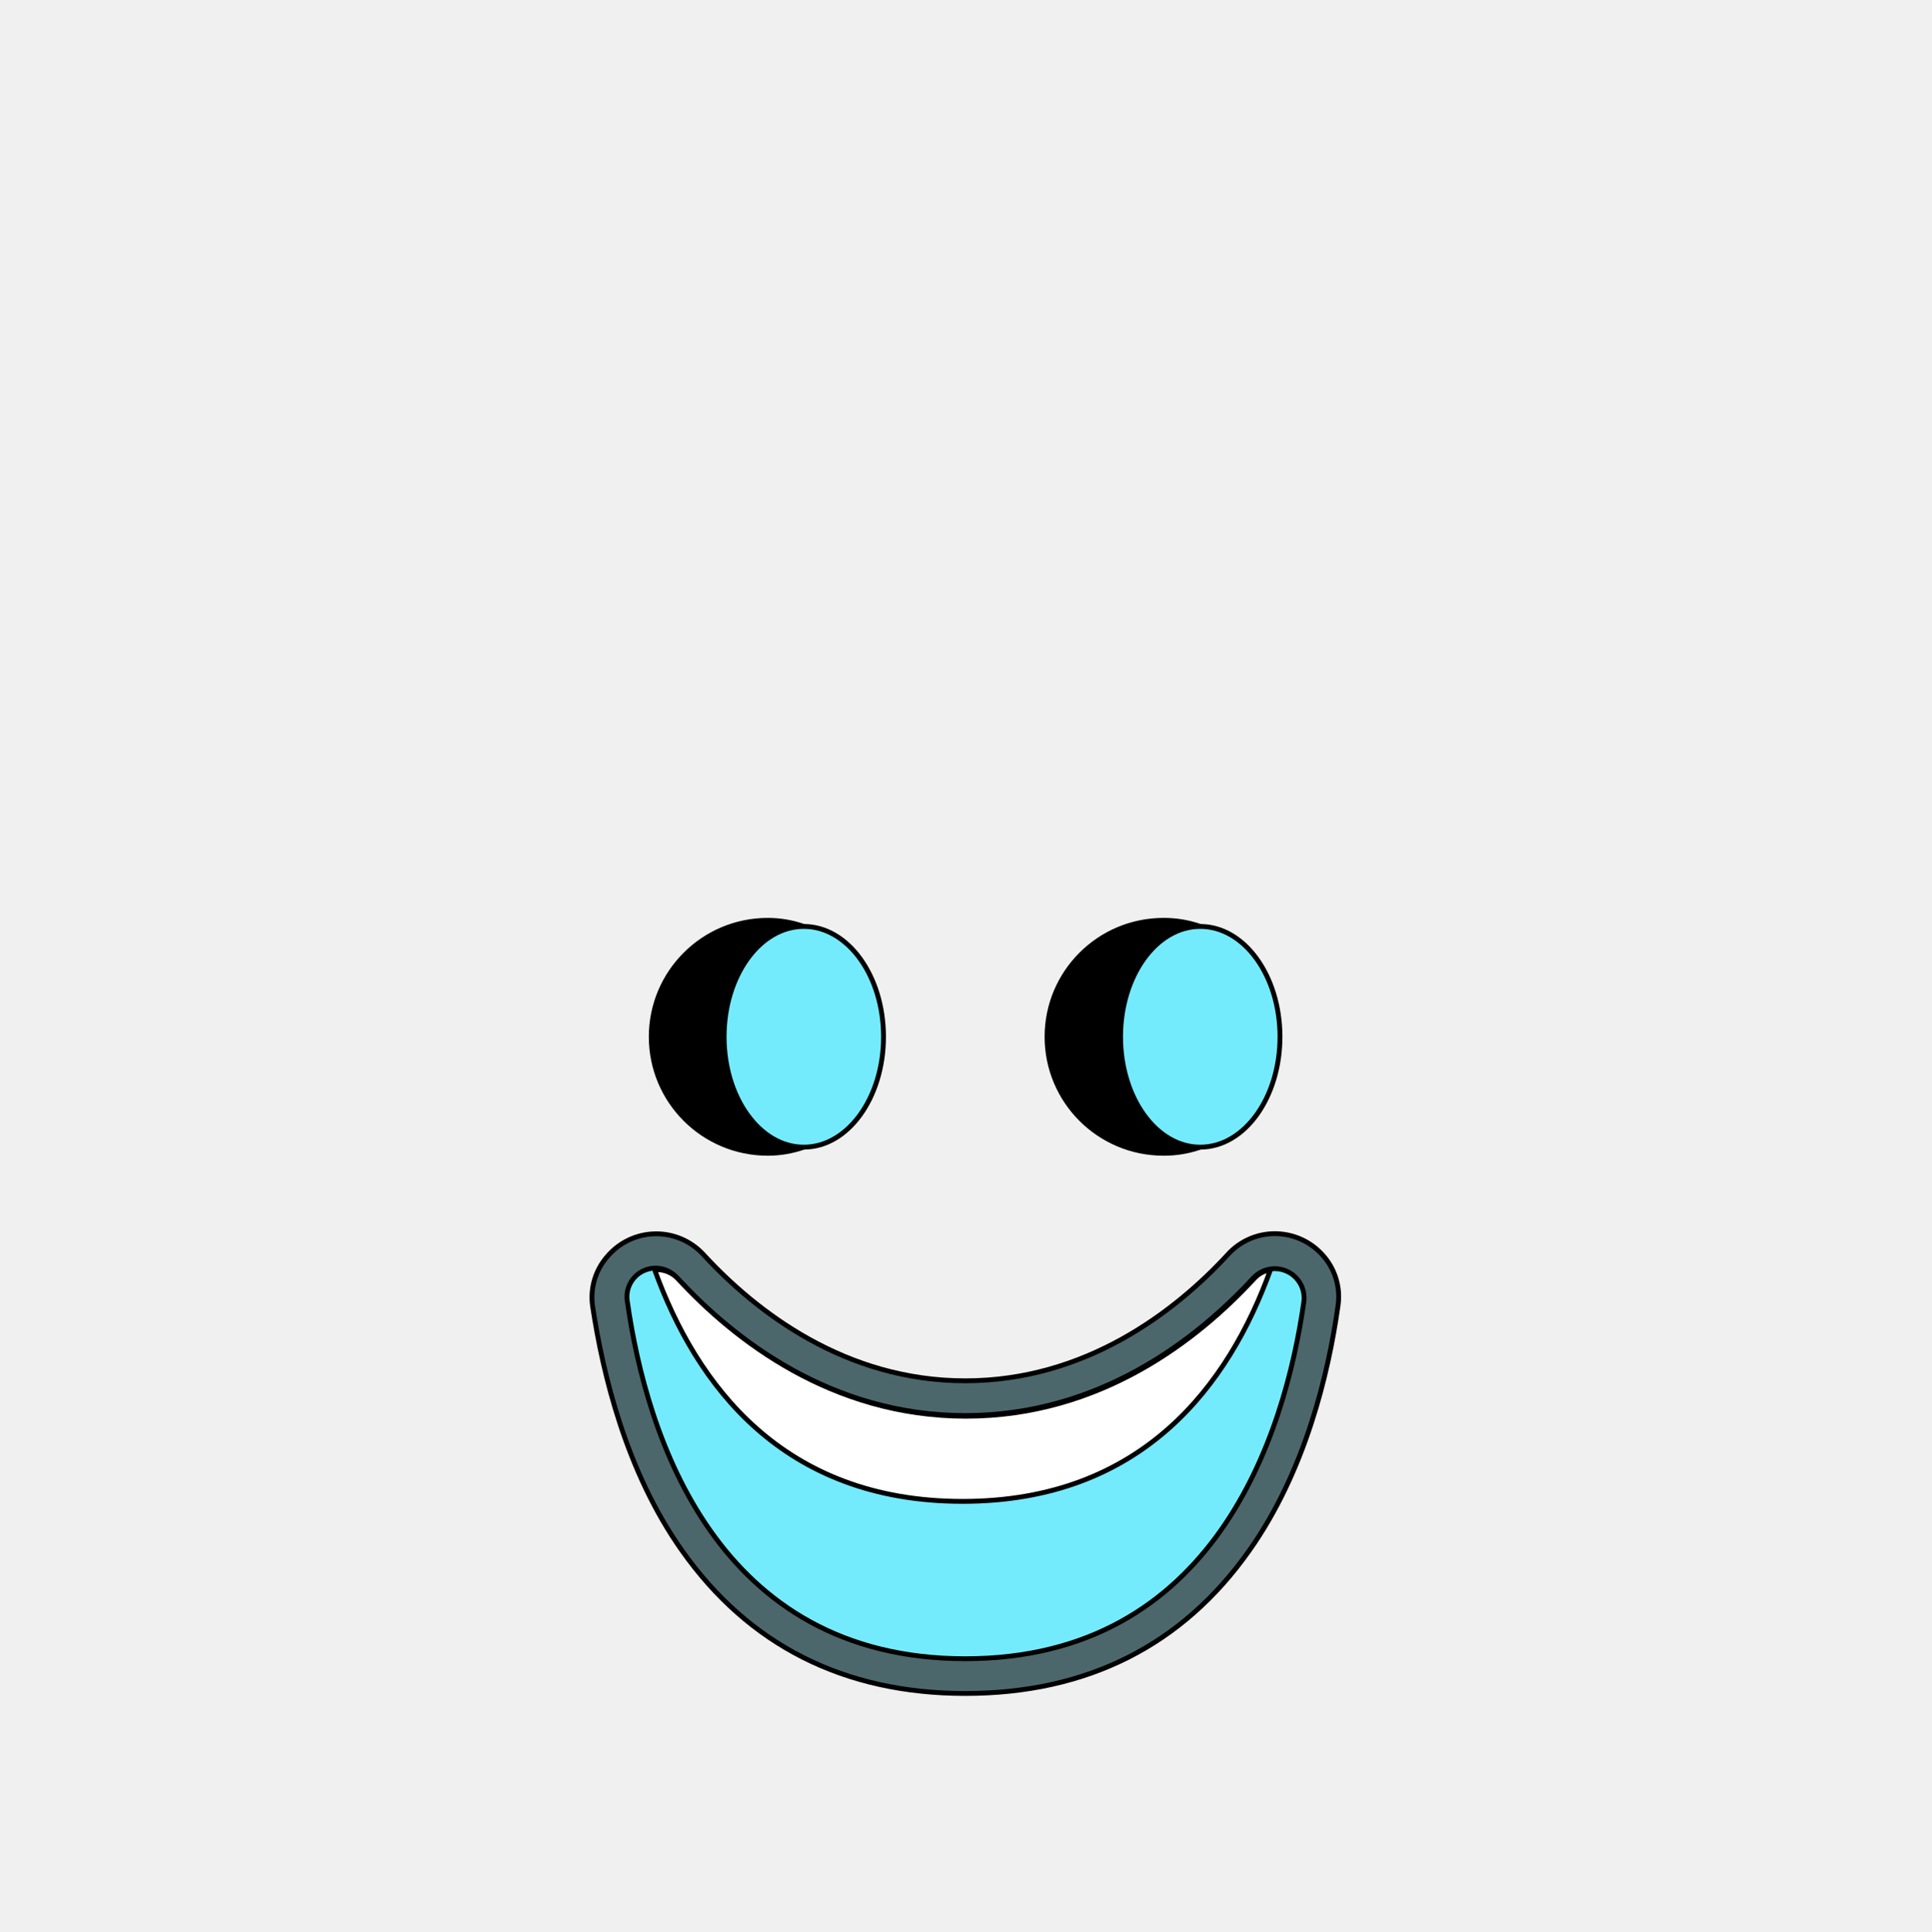
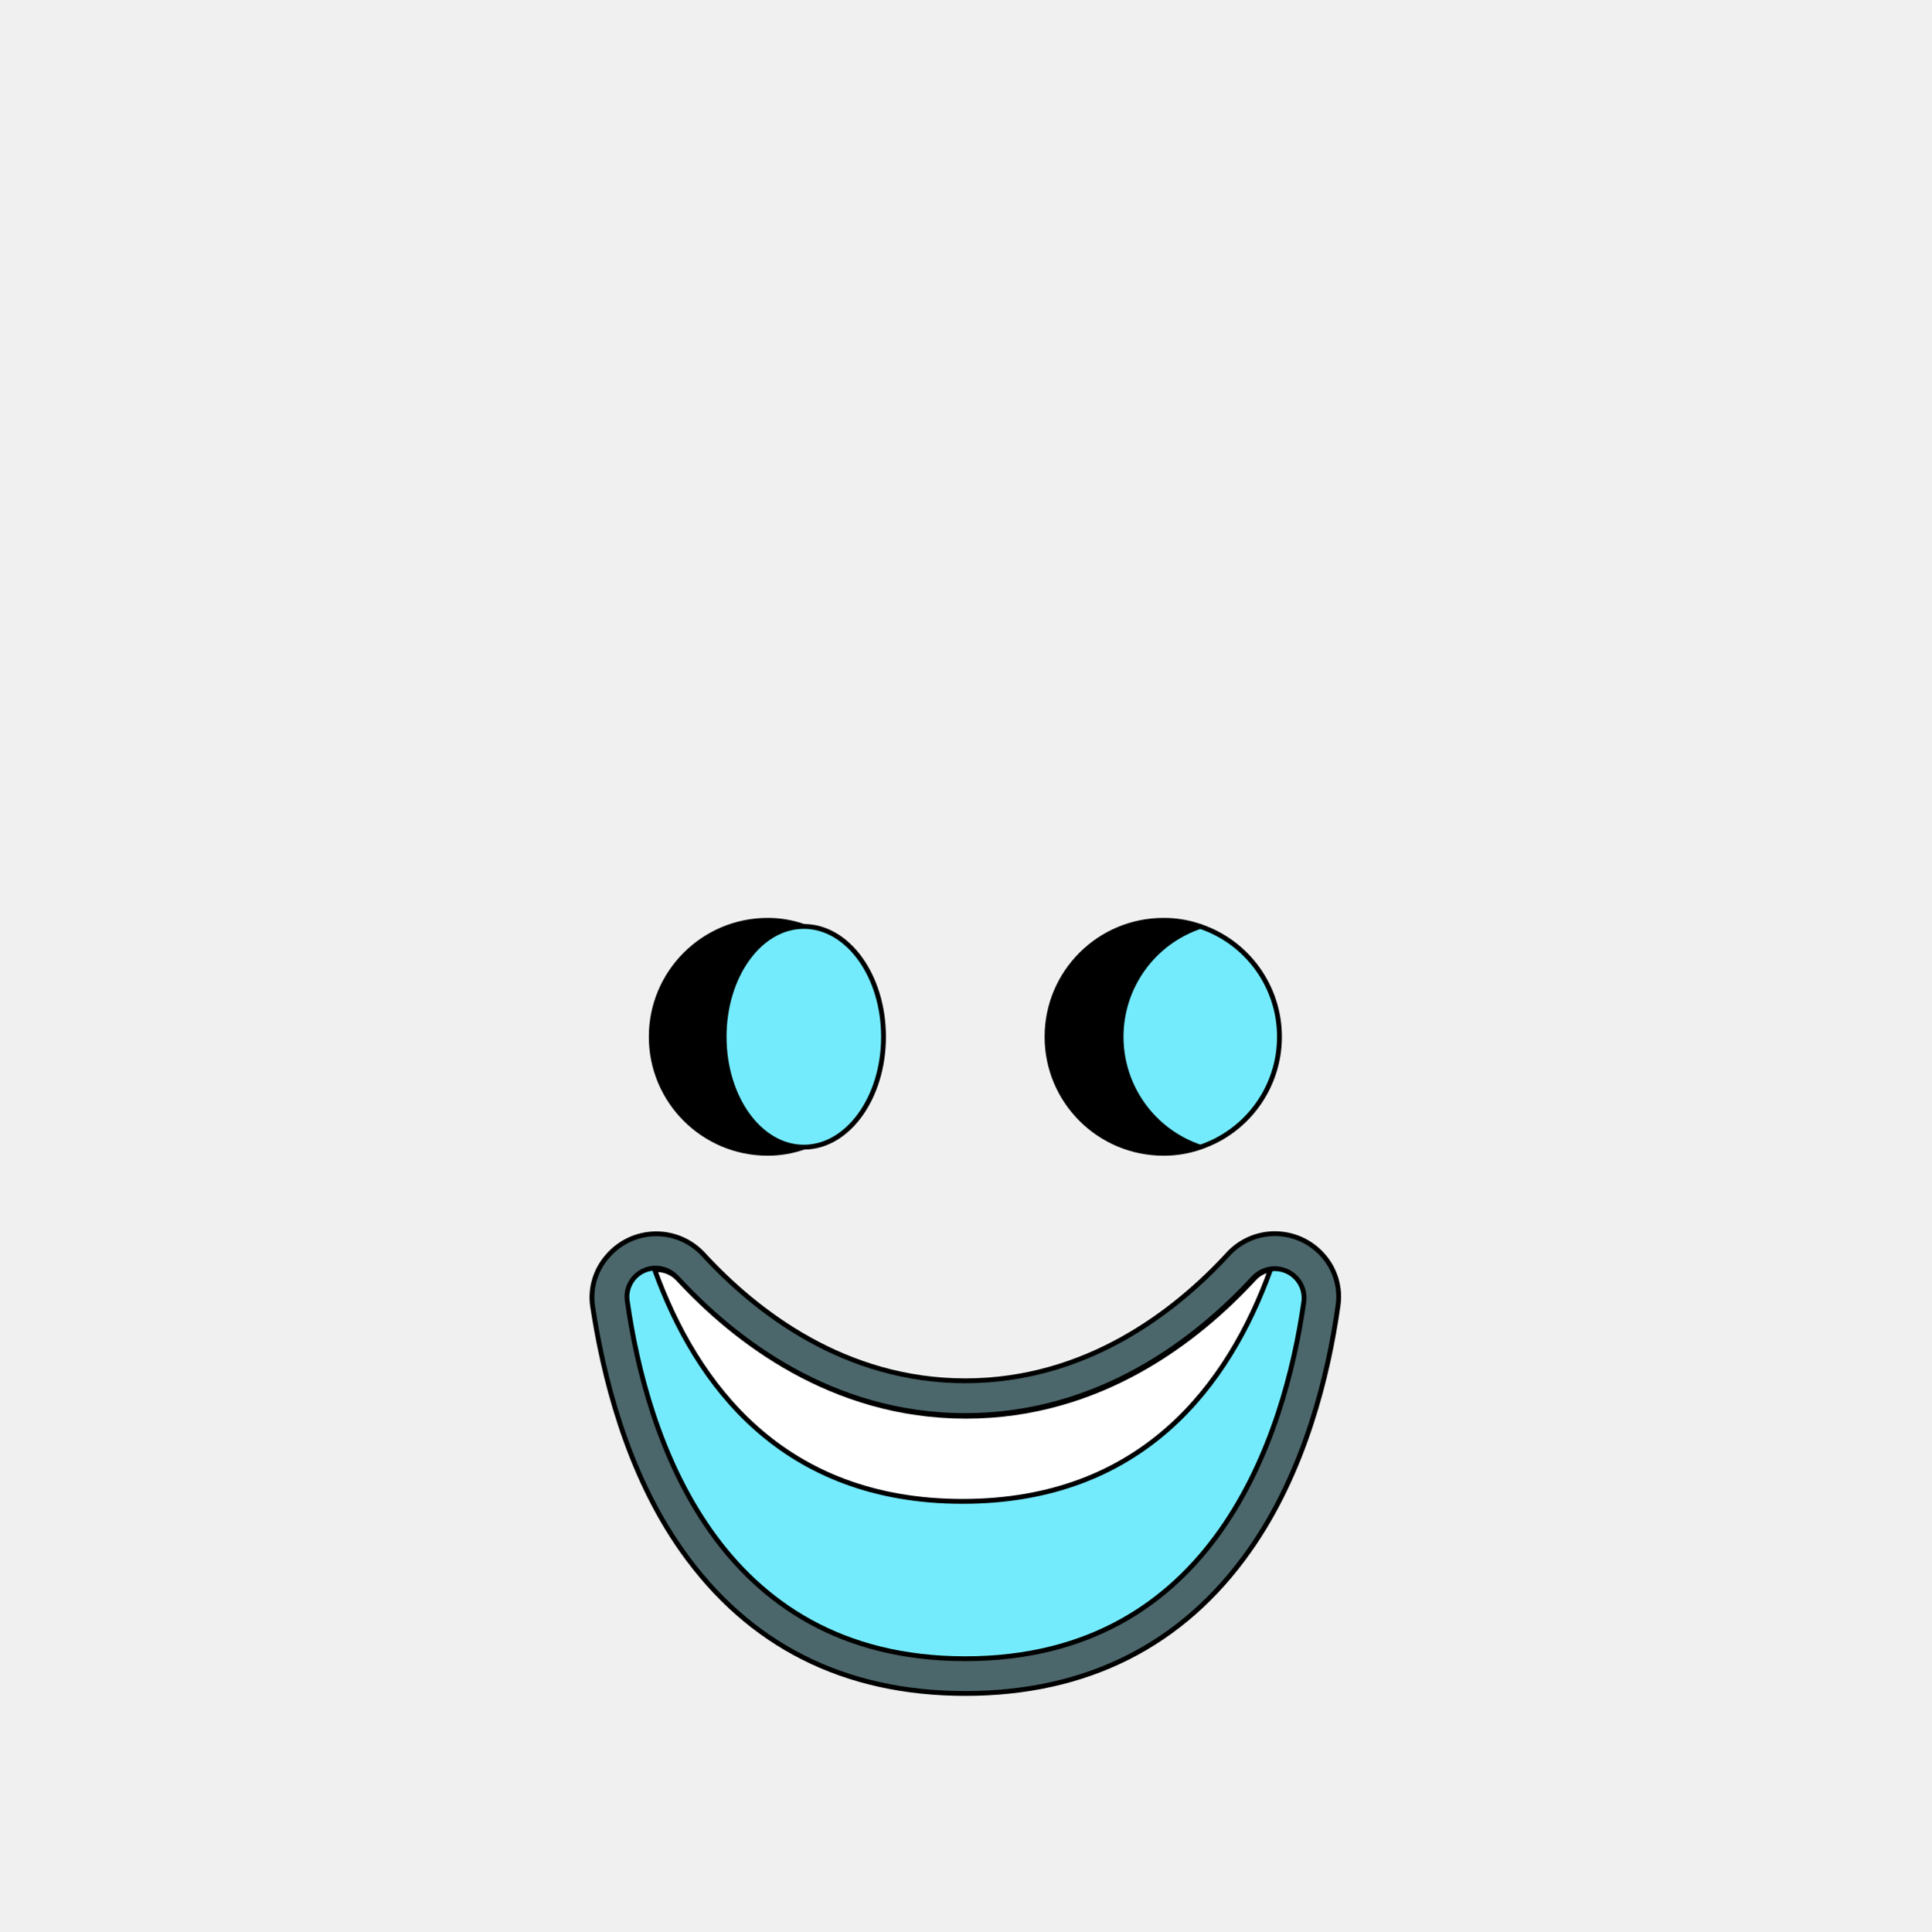
- <svg xmlns="http://www.w3.org/2000/svg" viewBox="0 0 283.5 283.5">
-   <path d="M106.3,152.2A17,17,0,0,1,118,136a16,16,0,0,0-5.3-.9,17.1,17.1,0,0,0,0,34.2,16,16,0,0,0,5.3-.9A17.1,17.1,0,0,1,106.3,152.2Z" stroke="#000" stroke-linecap="round" stroke-linejoin="round" stroke-width="0.71" />
-   <ellipse cx="118" cy="152.2" rx="11.7" ry="16.2" fill="#74ebfc" stroke="#000" stroke-linecap="round" stroke-linejoin="round" stroke-width="0.71" />
-   <path d="M164.5,152.2A17,17,0,0,1,176.2,136a16.1,16.1,0,0,0-5.4-.9,17.1,17.1,0,0,0,0,34.2,16.1,16.1,0,0,0,5.4-.9A17.1,17.1,0,0,1,164.5,152.2Z" stroke="#000" stroke-linecap="round" stroke-linejoin="round" stroke-width="0.71" />
-   <ellipse cx="176.2" cy="152.2" rx="11.7" ry="16.2" fill="#74ebfc" stroke="#000" stroke-linecap="round" stroke-linejoin="round" stroke-width="0.71" />
-   <path d="M141.7,248.6c-17.8,0-31.8-7.1-41.6-21C91.9,216,88.5,201.7,87,191.8a9.1,9.1,0,0,1,2.2-7.4,9.4,9.4,0,0,1,14-.3c7.8,8.5,20.9,18.6,38.5,18.6s30.8-10.1,38.6-18.6a9.3,9.3,0,0,1,6.8-3,9.4,9.4,0,0,1,7.2,3.3,9.1,9.1,0,0,1,2.1,7.4c-1.4,9.9-4.8,24.2-13,35.8C173.6,241.5,159.6,248.6,141.7,248.6Z" fill="#4c676b" stroke="#000" stroke-linecap="round" stroke-linejoin="round" stroke-width="0.71" />
-   <path d="M191.4,191.1a4.3,4.3,0,0,0-7.4-3.5c-8.3,9-22.6,20.2-42.3,20.2s-34-11.2-42.3-20.2a4.2,4.2,0,0,0-7.3,3.5c2.8,19.7,13.1,52.4,49.6,52.4S188.6,210.8,191.4,191.1Z" fill="#74ebfc" stroke="#000" stroke-linecap="round" stroke-linejoin="round" stroke-width="0.71" />
-   <path d="M141.3,220.4c26.4,0,39.1-17.1,45.2-34a4.1,4.1,0,0,0-2.4,1.3c-8.3,9-22.6,20.2-42.3,20.2s-34-11.2-42.3-20.2a4.2,4.2,0,0,0-3.4-1.3C102.2,203.3,114.9,220.4,141.3,220.4Z" fill="#fff" stroke="#000" stroke-linecap="round" stroke-linejoin="round" stroke-width="0.71" />
+ <svg xmlns="http://www.w3.org/2000/svg" id="EYES" viewBox="0 0 283.5 283.5">
+   <g>
+     <g>
+       <path d="M118,136a16,16,0,0,0-5.3-.9,17.1,17.1,0,0,0,0,34.2,16,16,0,0,0,5.3-.9,17.1,17.1,0,0,1,0-32.4Z" stroke="#000" stroke-linecap="round" stroke-linejoin="round" stroke-width="0.71" />
+       <path d="M164.5,152.2A17,17,0,0,1,176.2,136a16.1,16.1,0,0,0-5.4-.9,17.1,17.1,0,0,0,0,34.2,16.1,16.1,0,0,0,5.4-.9A17.1,17.1,0,0,1,164.5,152.2Z" stroke="#000" stroke-linecap="round" stroke-linejoin="round" stroke-width="0.71" />
+     </g>
+     <g>
+       <ellipse cx="118" cy="152.2" rx="11.7" ry="16.2" fill="#74ebfc" stroke="#000" stroke-linecap="round" stroke-linejoin="round" stroke-width="0.71" />
+       <path d="M176.2,136a17.1,17.1,0,0,0,0,32.4,17.1,17.1,0,0,0,0-32.4Z" fill="#74ebfc" stroke="#000" stroke-linecap="round" stroke-linejoin="round" stroke-width="0.71" />
+     </g>
+   </g>
+   <path d="M194.3,184.4a9.4,9.4,0,0,0-7.2-3.3,9.3,9.3,0,0,0-6.8,3c-7.8,8.5-20.9,18.6-38.6,18.6s-30.7-10.1-38.5-18.6a9.4,9.4,0,0,0-14,.3,9.1,9.1,0,0,0-2.2,7.4c1.5,9.9,4.9,24.2,13.1,35.8,9.8,13.9,23.8,21,41.6,21s31.9-7.1,41.7-21c8.2-11.6,11.6-25.9,13-35.8A9.1,9.1,0,0,0,194.3,184.4Z" fill="#4c676b" stroke="#000" stroke-linecap="round" stroke-linejoin="round" stroke-width="0.71" />
+   <path d="M184,187.6c-8.3,9-22.6,20.2-42.3,20.2s-34-11.2-42.3-20.2a4.2,4.2,0,0,0-7.3,3.5c2.8,19.7,13.1,52.4,49.6,52.4s46.9-32.7,49.7-52.4A4.3,4.3,0,0,0,184,187.6Z" fill="#74ebfc" stroke="#000" stroke-linecap="round" stroke-linejoin="round" stroke-width="0.71" />
+   <path d="M184.1,187.7c-8.3,9-22.6,20.2-42.3,20.2s-34-11.2-42.3-20.2a4.2,4.2,0,0,0-3.4-1.3c6.1,16.9,18.8,34,45.2,34s39.1-17.1,45.2-34A4.1,4.1,0,0,0,184.1,187.7Z" fill="#fff" stroke="#000" stroke-linecap="round" stroke-linejoin="round" stroke-width="0.71" />
</svg>
